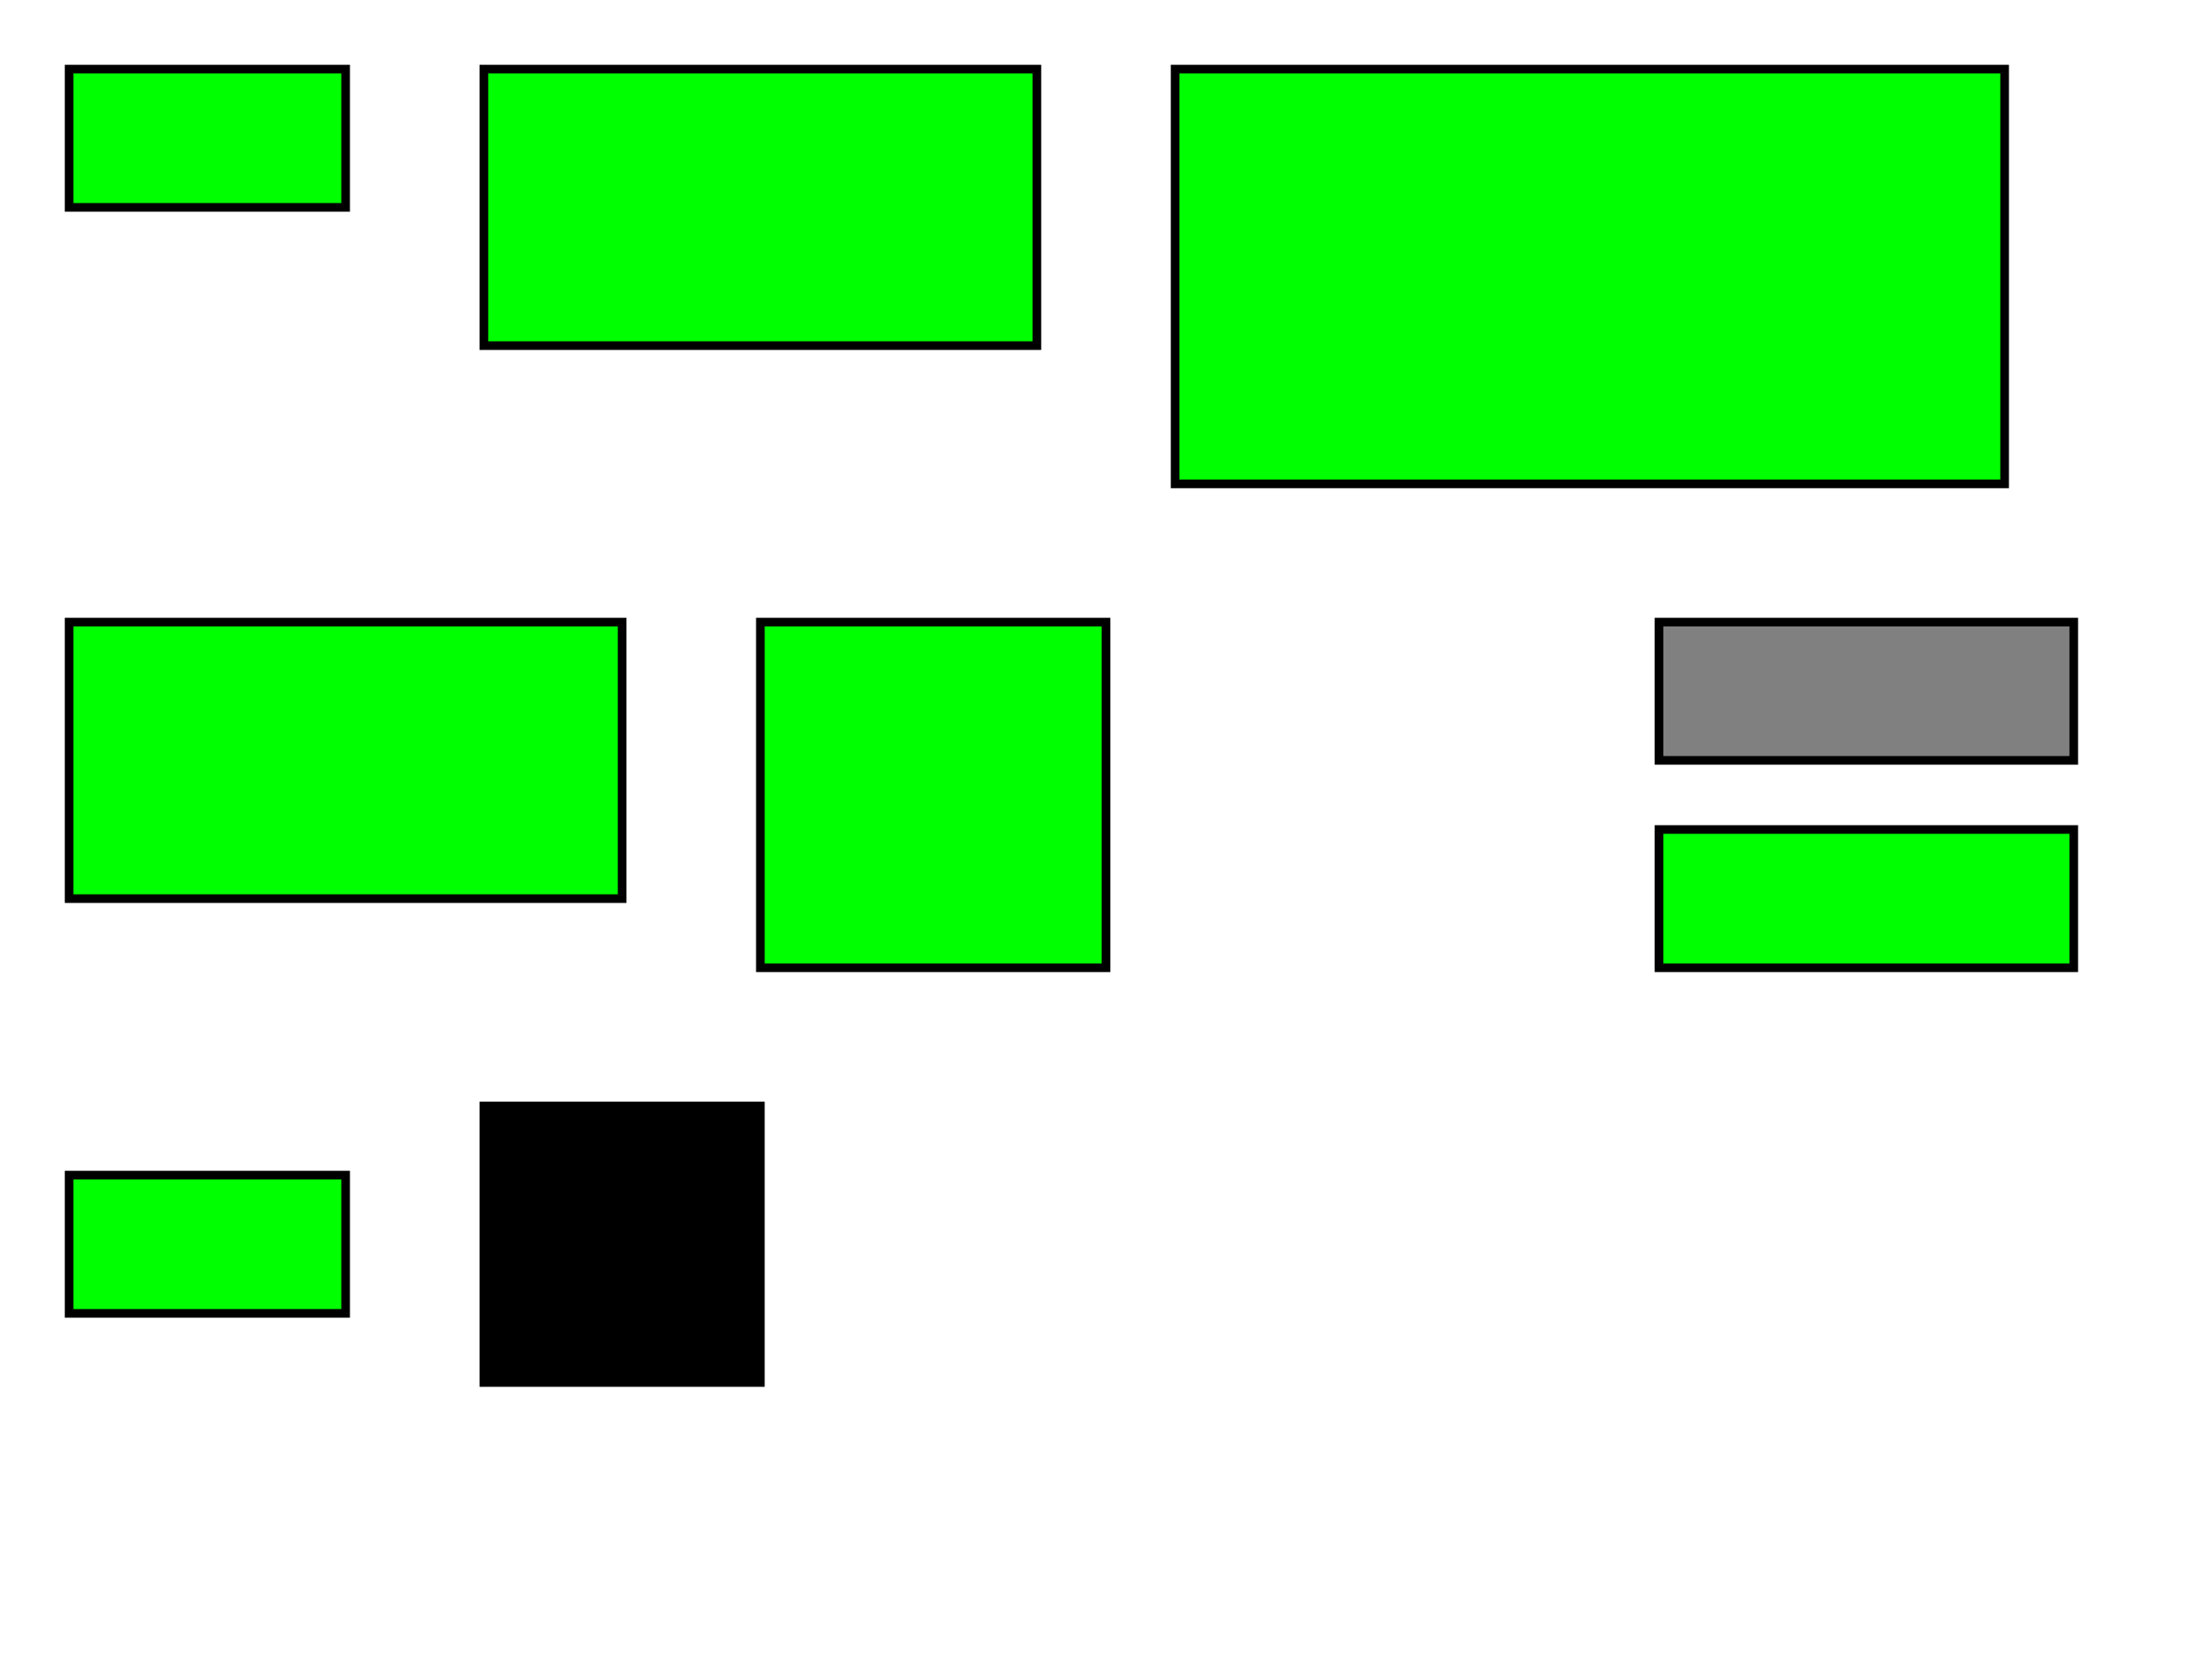
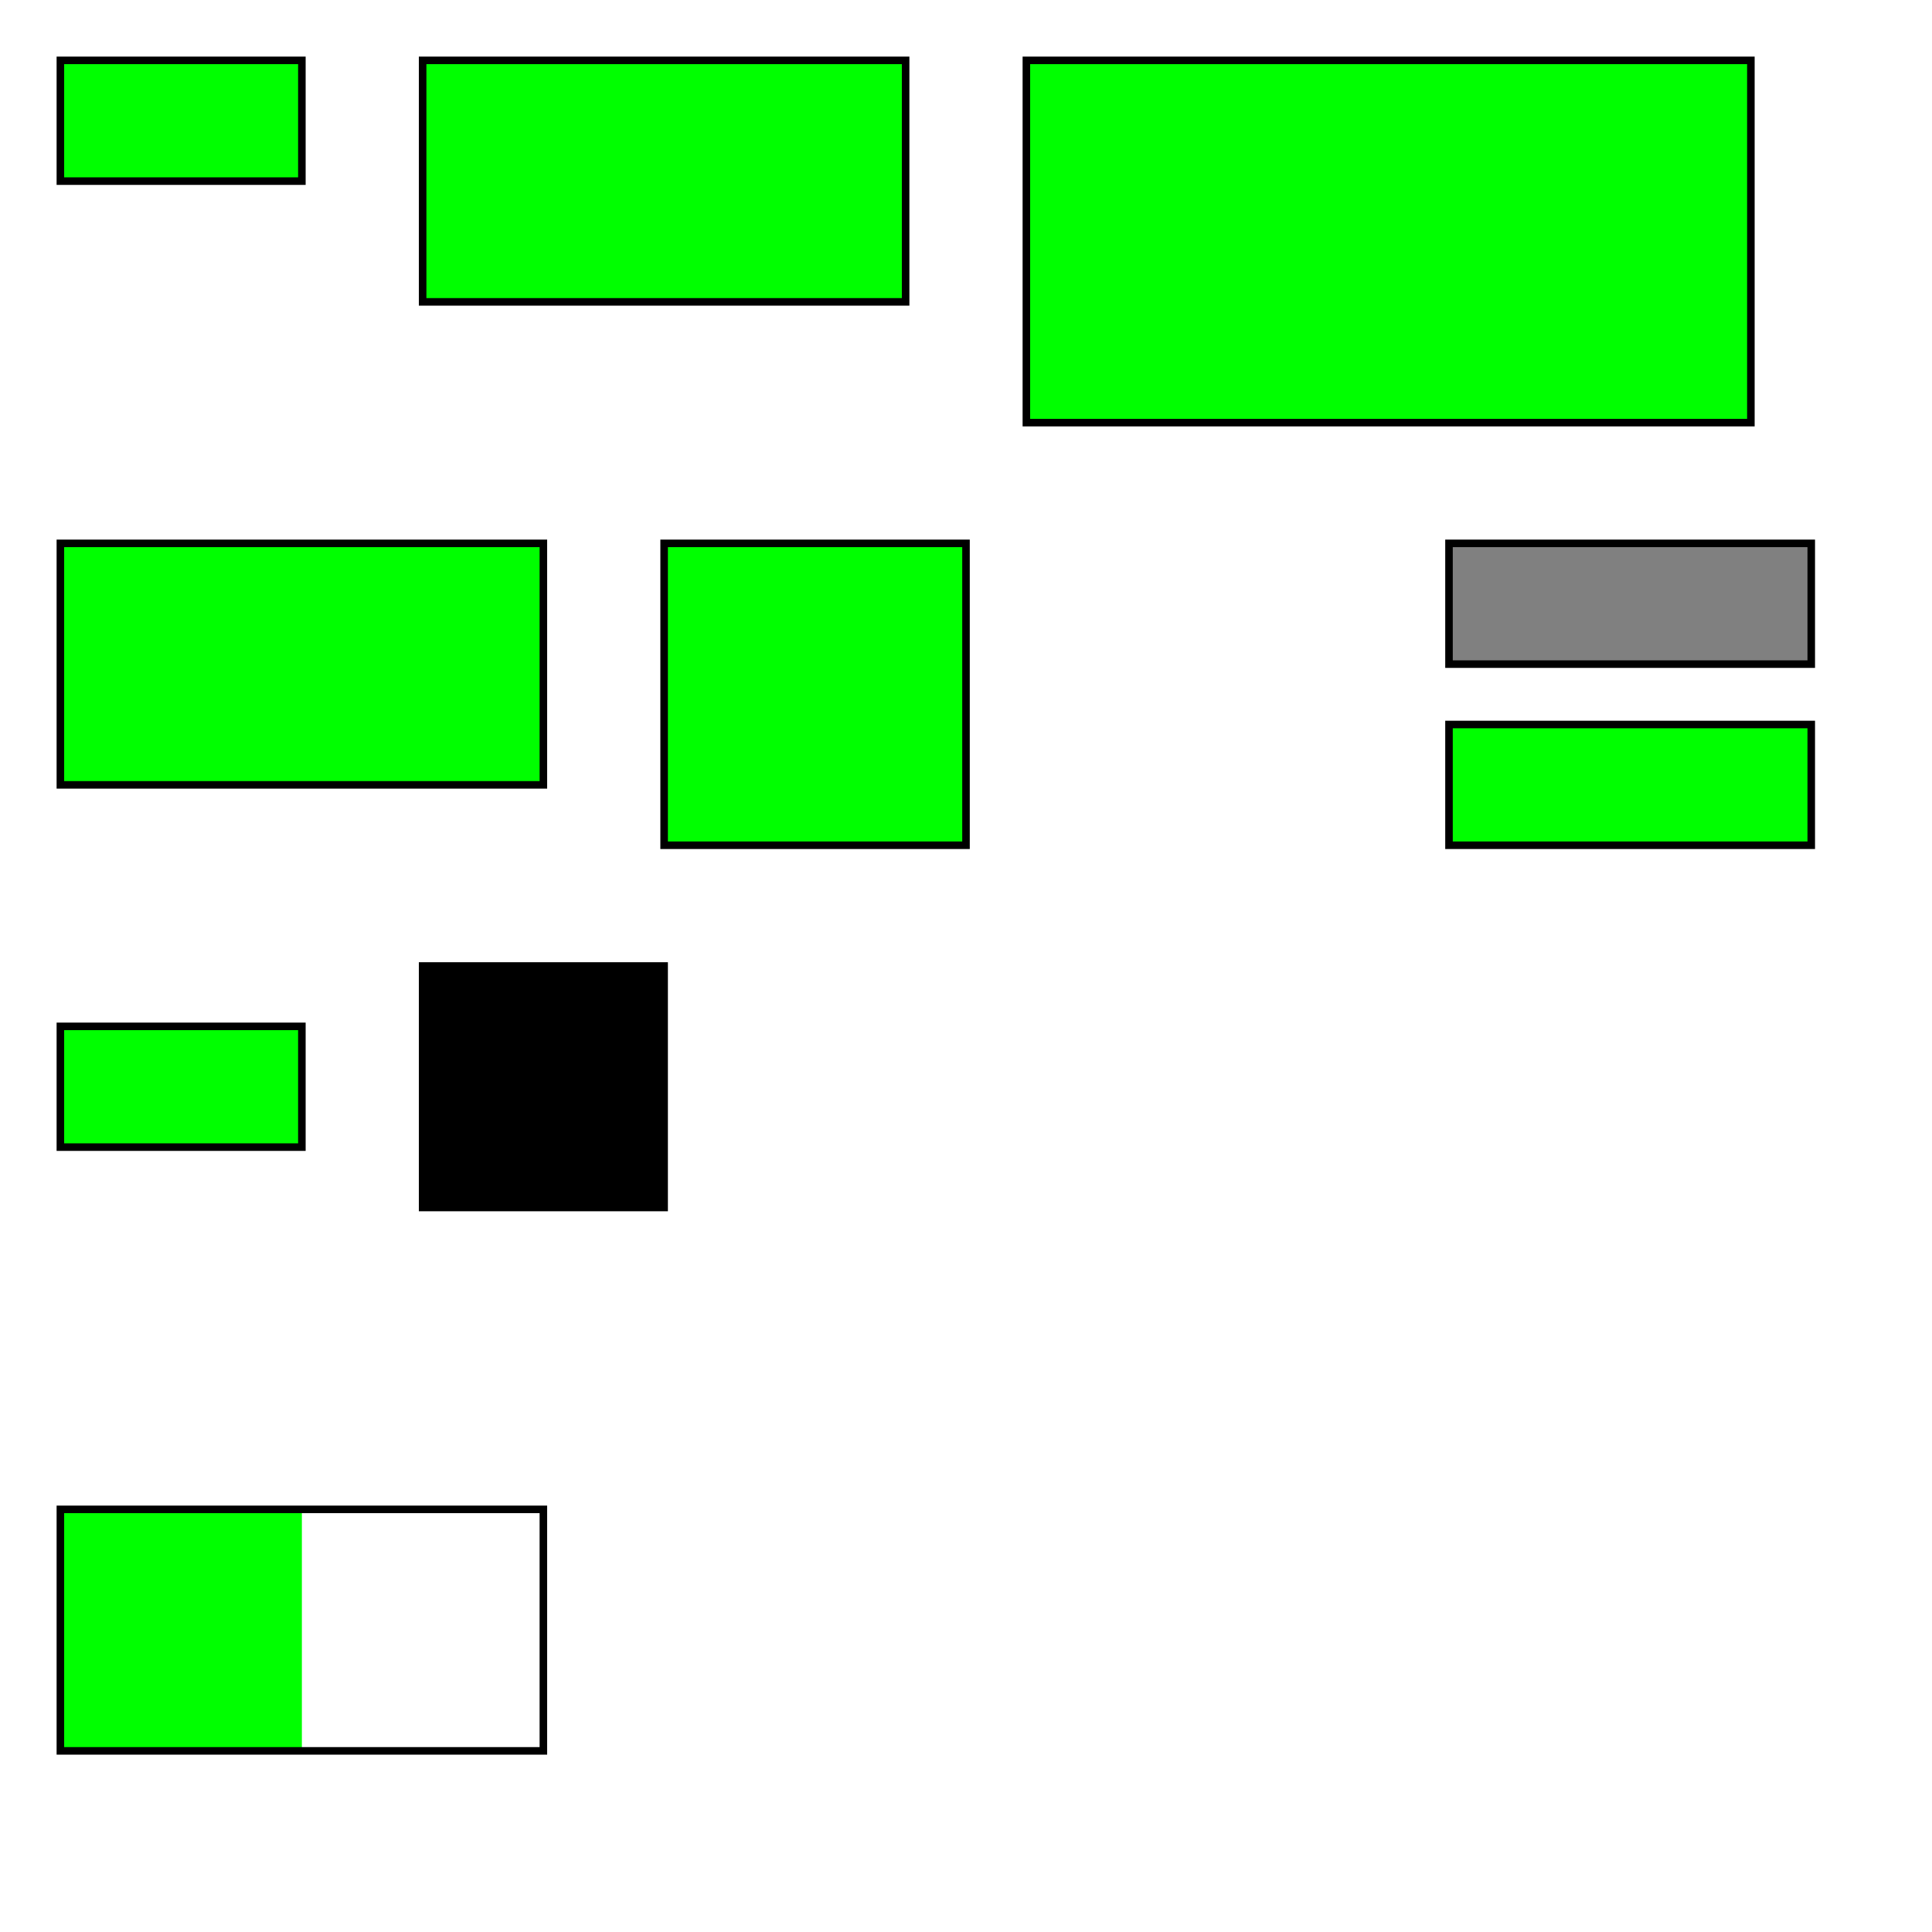
- <svg xmlns="http://www.w3.org/2000/svg" width="64" height="48">
-   <rect width="64" height="48" fill="white" />
+ <svg xmlns="http://www.w3.org/2000/svg" width="64" height="64">
+   <rect width="64" height="64" fill="white" />
  <g id="natural" data-box="1 1 10 6">
    <rect x="2" y="2" width="8" height="4" fill="lime" />
  </g>
  <g id="one-dimension" data-box="13 1 46 14">
    <rect x="14" y="2" width="16" height="8" fill="lime" />
    <rect x="34" y="2" width="24" height="12" fill="lime" />
  </g>
  <g id="ratio-width" data-box="1 17 18 10">
    <rect x="2" y="18" width="16" height="8" fill="lime" />
  </g>
  <g id="default-size" data-box="21 17 12 12">
    <rect x="22" y="18" width="10" height="10" fill="lime" />
  </g>
  <g id="zero" data-box="35 17 10 10" />
  <g id="channels" data-box="47 17 14 12">
    <rect x="48" y="18" width="12" height="4" fill="#808080" />
    <rect x="48" y="24" width="12" height="4" fill="lime" />
  </g>
  <g id="meet" data-box="1 31 10 10">
    <rect x="2" y="34" width="8" height="4" fill="lime" />
  </g>
  <g id="not-inherited" data-box="13 31 10 10">
    <rect x="14" y="32" width="8" height="8" fill="black" />
  </g>
+   <g id="svg-min-meet" data-box="1 49 18 10">
+     <rect x="2" y="50" width="8" height="8" fill="lime" />
+   </g>
  <g fill="none" stroke="black" stroke-width=".25">
    <rect x="2" y="2" width="8" height="4" />
    <rect x="14" y="2" width="16" height="8" />
    <rect x="34" y="2" width="24" height="12" />
    <rect x="2" y="18" width="16" height="8" />
    <rect x="22" y="18" width="10" height="10" />
    <rect x="48" y="18" width="12" height="4" />
    <rect x="48" y="24" width="12" height="4" />
    <rect x="2" y="34" width="8" height="4" />
    <rect x="14" y="32" width="8" height="8" />
+     <rect x="2" y="50" width="16" height="8" />
  </g>
</svg>
